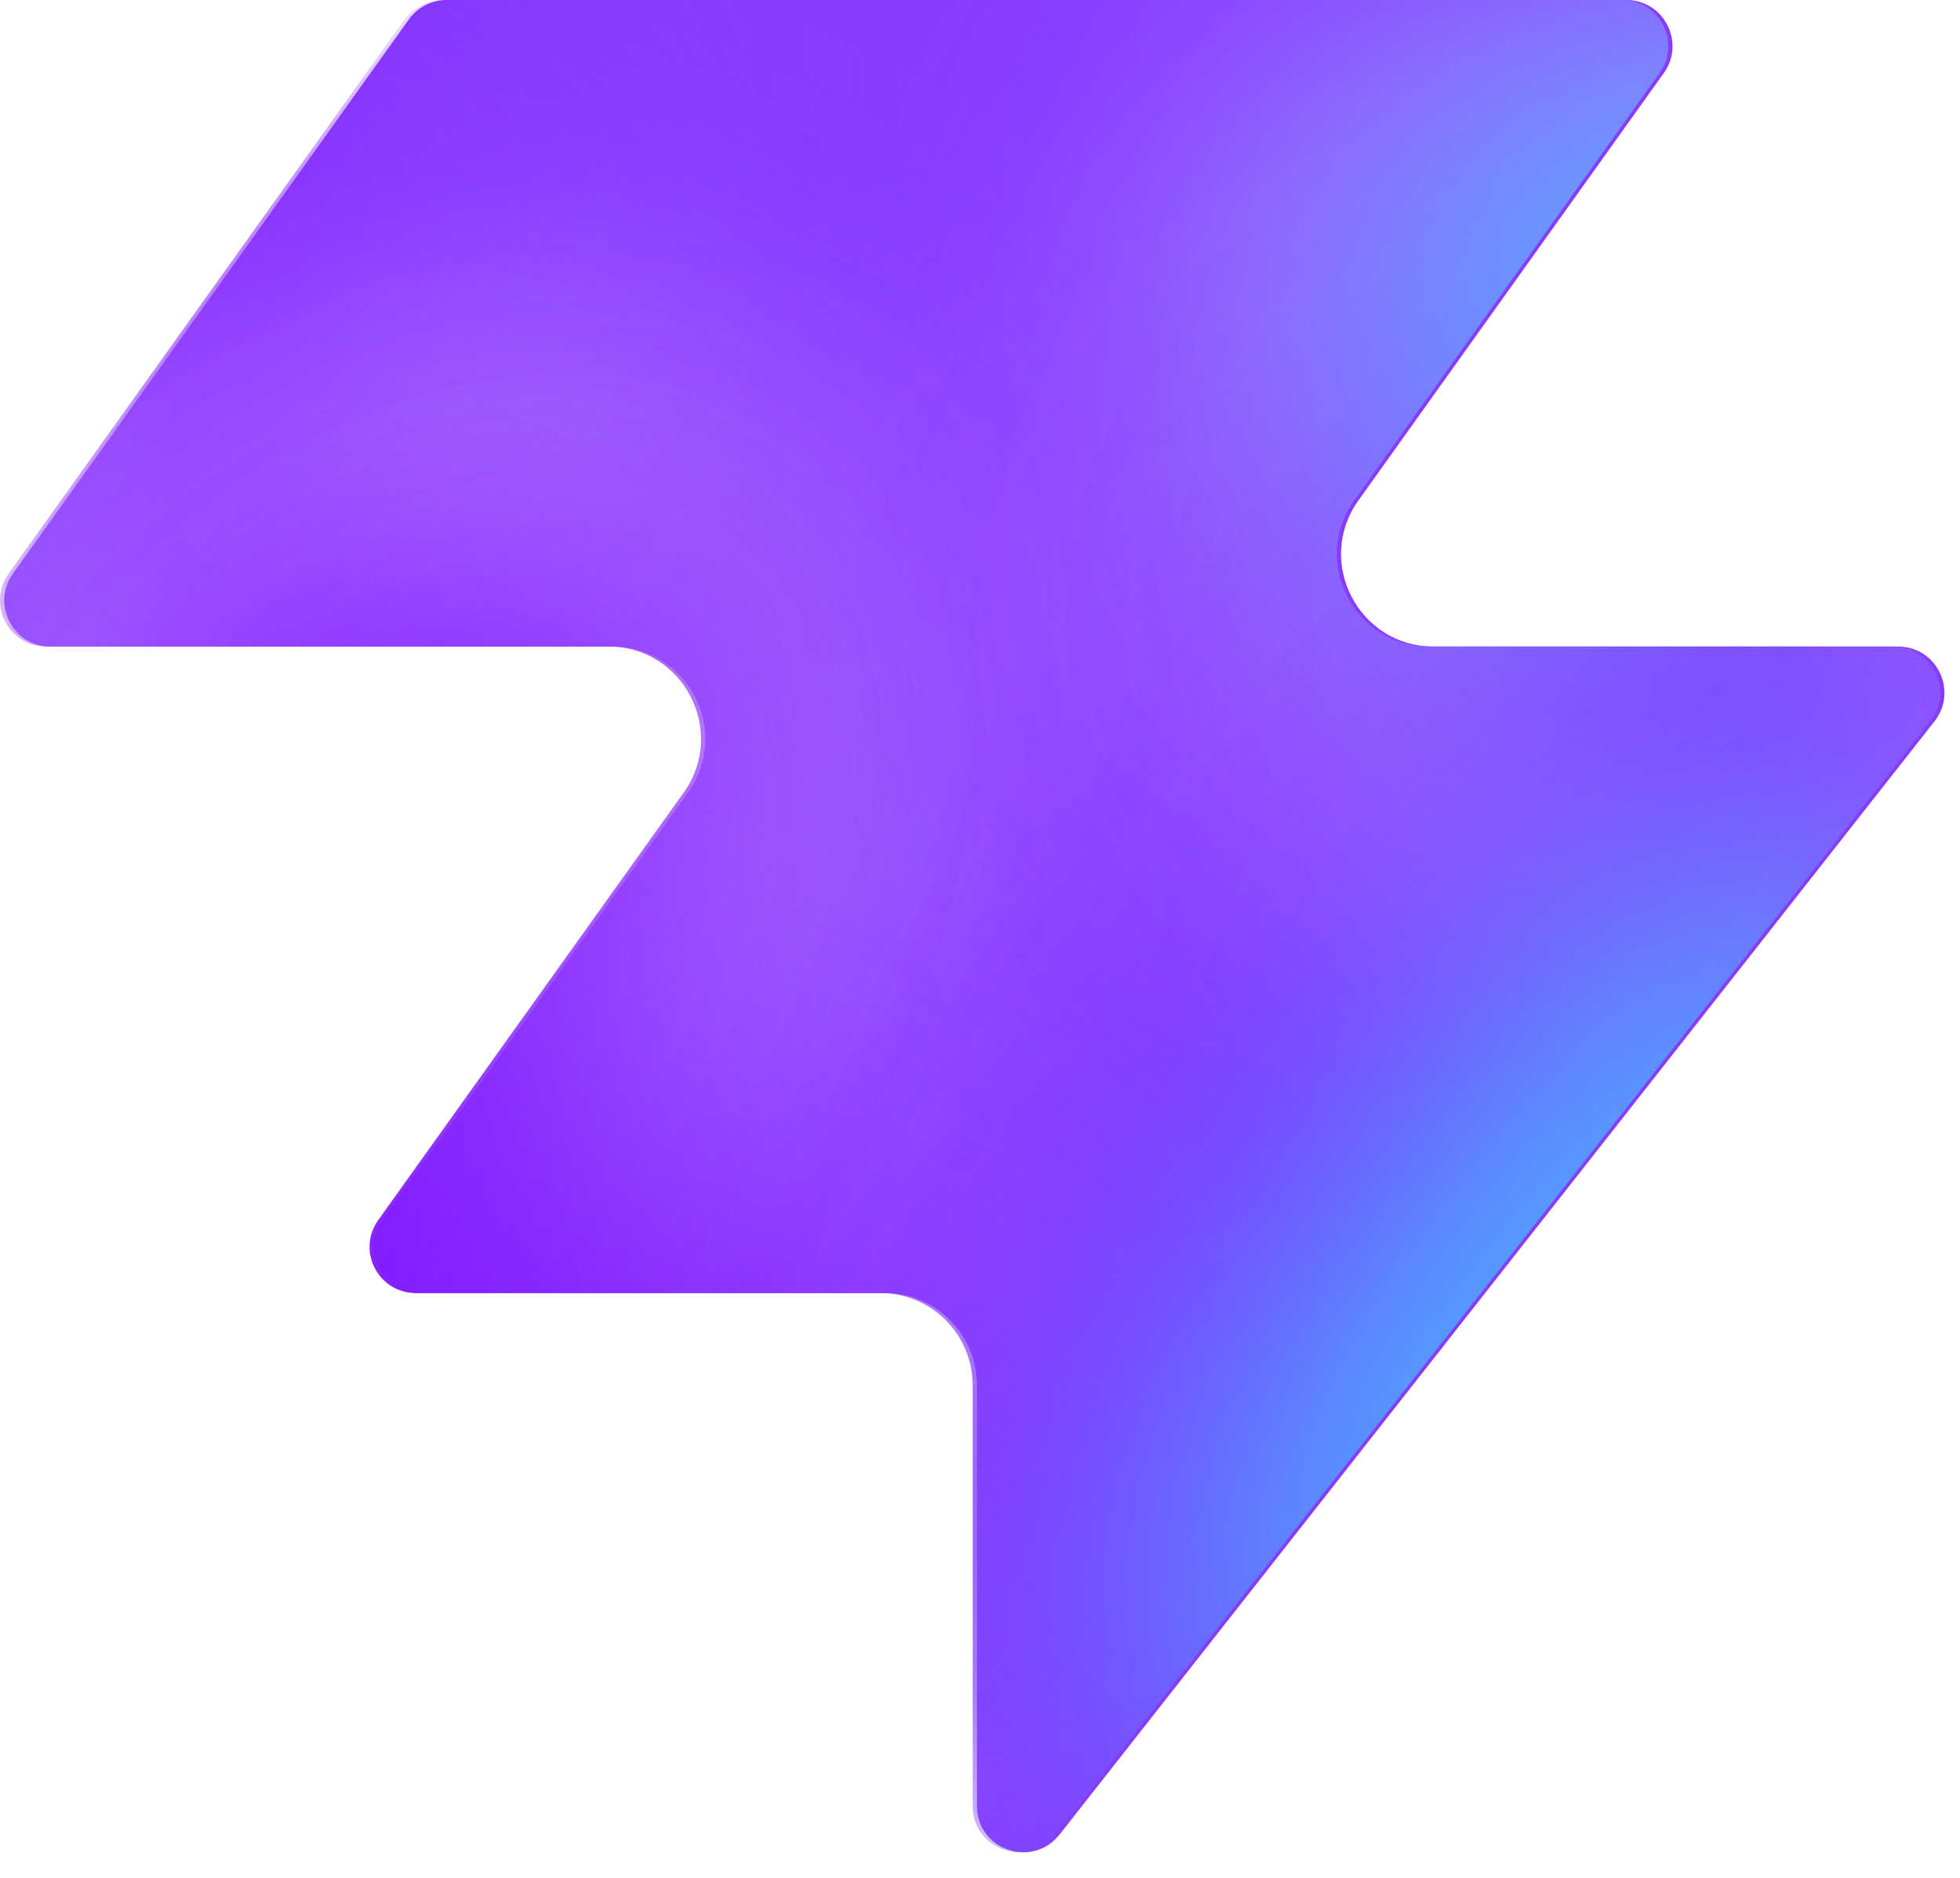
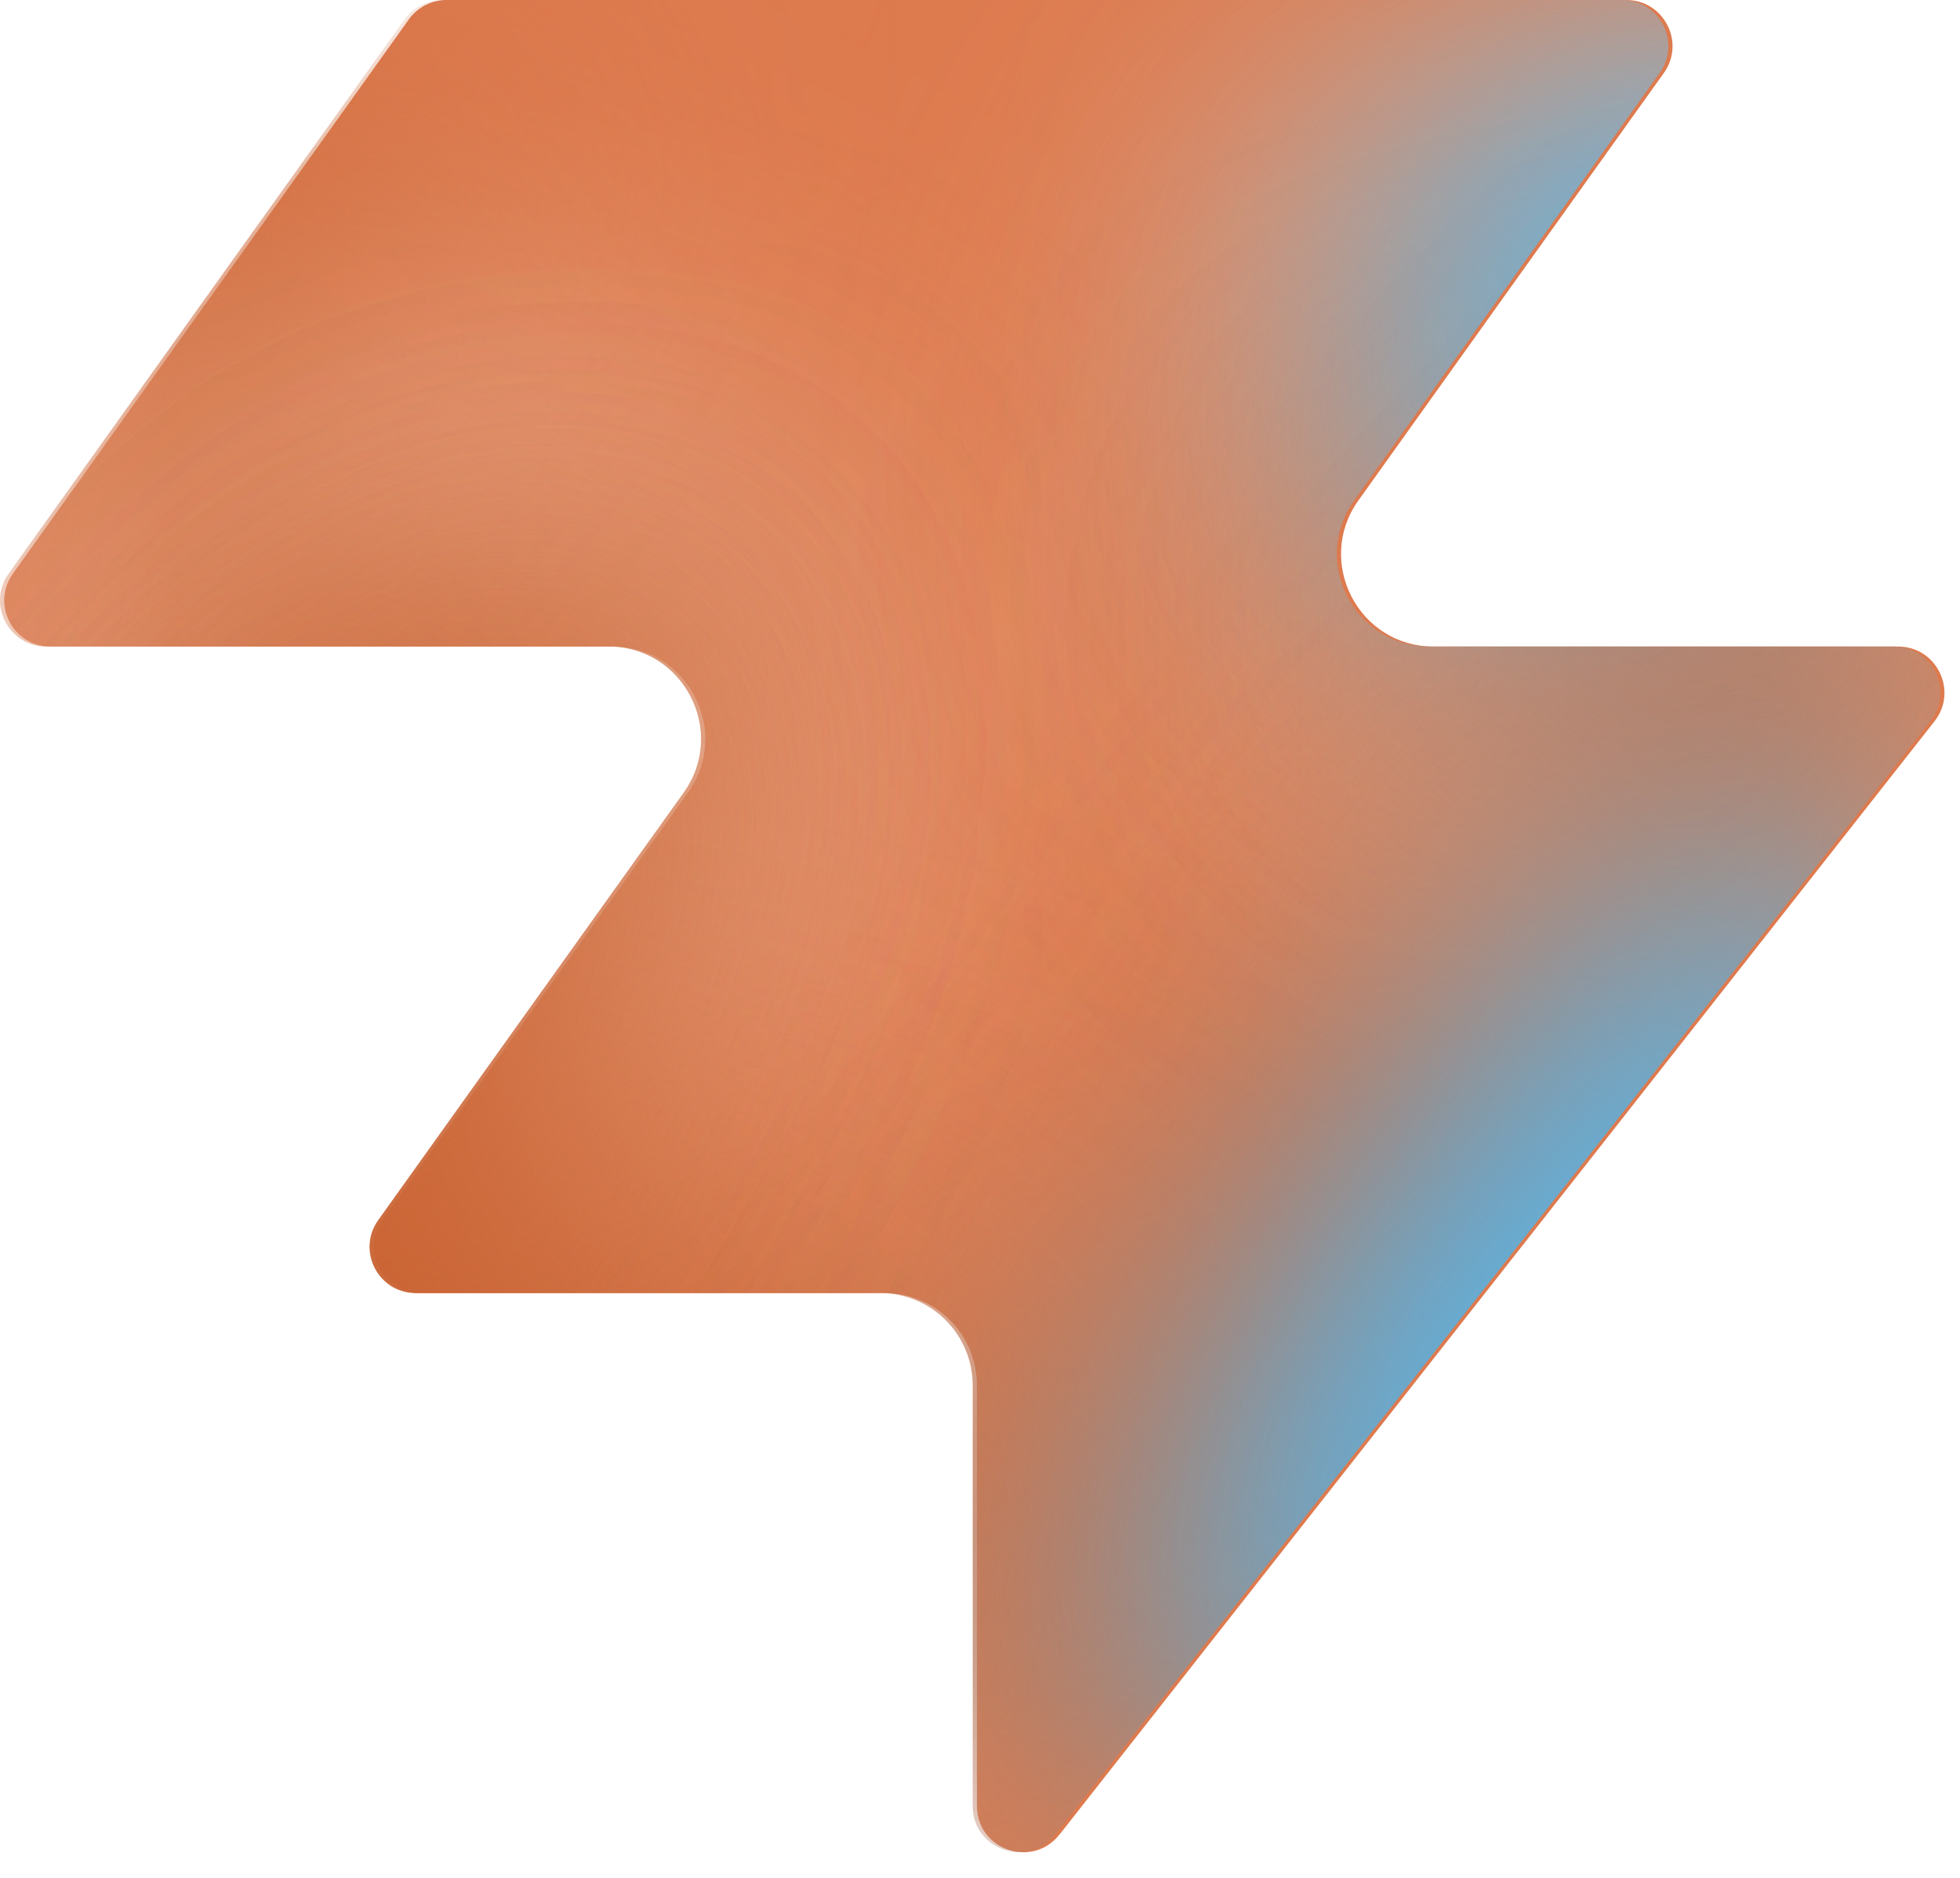
<svg xmlns="http://www.w3.org/2000/svg" width="48" height="46" fill="none" viewBox="0 0 48 46">
-   <path fill="#863bff" d="M25.946 44.938c-.664.845-2.021.375-2.021-.698V33.937a2.26 2.26 0 0 0-2.262-2.262H10.287c-.92 0-1.456-1.04-.92-1.788l7.48-10.471c1.07-1.497 0-3.578-1.842-3.578H1.237c-.92 0-1.456-1.04-.92-1.788L10.013.474c.214-.297.556-.474.92-.474h28.894c.92 0 1.456 1.04.92 1.788l-7.48 10.471c-1.07 1.498 0 3.579 1.842 3.579h11.377c.943 0 1.473 1.088.89 1.83L25.947 44.94z" style="fill:#863bff;fill:color(display-p3 .525 .23 1);fill-opacity:1" />
+   <path fill="#dd7a4e" d="M25.946 44.938c-.664.845-2.021.375-2.021-.698V33.937a2.26 2.26 0 0 0-2.262-2.262H10.287c-.92 0-1.456-1.04-.92-1.788l7.48-10.471c1.07-1.497 0-3.578-1.842-3.578H1.237c-.92 0-1.456-1.04-.92-1.788L10.013.474c.214-.297.556-.474.92-.474h28.894c.92 0 1.456 1.04.92 1.788l-7.48 10.471c-1.07 1.498 0 3.579 1.842 3.579h11.377c.943 0 1.473 1.088.89 1.83L25.947 44.94z" style="fill:#dd7a4e;fill:#dd7a4e;fill-opacity:1" />
  <mask id="a" width="48" height="46" x="0" y="0" maskUnits="userSpaceOnUse" style="mask-type:alpha">
    <path fill="#000" d="M25.842 44.938c-.664.844-2.021.375-2.021-.698V33.937a2.26 2.26 0 0 0-2.262-2.262H10.183c-.92 0-1.456-1.04-.92-1.788l7.48-10.471c1.07-1.498 0-3.579-1.842-3.579H1.133c-.92 0-1.456-1.04-.92-1.787L9.91.473c.214-.297.556-.474.92-.474h28.894c.92 0 1.456 1.04.92 1.788l-7.48 10.471c-1.07 1.498 0 3.578 1.842 3.578h11.377c.943 0 1.473 1.088.89 1.832L25.843 44.94z" style="fill:#000;fill-opacity:1" />
  </mask>
  <g mask="url(#a)">
    <g filter="url(#b)">
-       <ellipse cx="5.508" cy="14.704" fill="#ede6ff" rx="5.508" ry="14.704" style="fill:#ede6ff;fill:color(display-p3 .927 .903 1);fill-opacity:1" transform="matrix(.00324 1 1 -.00324 -4.47 31.516)" />
+       <ellipse cx="5.508" cy="14.704" fill="#ffeade" rx="5.508" ry="14.704" style="fill:#ffeade;fill:#ffeade;fill-opacity:1" transform="matrix(.00324 1 1 -.00324 -4.47 31.516)" />
    </g>
    <g filter="url(#c)">
-       <ellipse cx="10.399" cy="29.851" fill="#ede6ff" rx="10.399" ry="29.851" style="fill:#ede6ff;fill:color(display-p3 .927 .903 1);fill-opacity:1" transform="matrix(.00324 1 1 -.00324 -39.328 7.883)" />
+       <ellipse cx="10.399" cy="29.851" fill="#ffeade" rx="10.399" ry="29.851" style="fill:#ffeade;fill:#ffeade;fill-opacity:1" transform="matrix(.00324 1 1 -.00324 -39.328 7.883)" />
    </g>
    <g filter="url(#d)">
-       <ellipse cx="5.508" cy="30.487" fill="#7e14ff" rx="5.508" ry="30.487" style="fill:#7e14ff;fill:color(display-p3 .492 .077 1);fill-opacity:1" transform="rotate(89.814 -25.913 -14.639)scale(1 -1)" />
+       <ellipse cx="5.508" cy="30.487" fill="#c85f2e" rx="5.508" ry="30.487" style="fill:#c85f2e;fill:#c85f2e;fill-opacity:1" transform="rotate(89.814 -25.913 -14.639)scale(1 -1)" />
    </g>
    <g filter="url(#e)">
-       <ellipse cx="5.508" cy="30.599" fill="#7e14ff" rx="5.508" ry="30.599" style="fill:#7e14ff;fill:color(display-p3 .492 .077 1);fill-opacity:1" transform="rotate(89.814 -32.644 -3.334)scale(1 -1)" />
+       <ellipse cx="5.508" cy="30.599" fill="#c85f2e" rx="5.508" ry="30.599" style="fill:#c85f2e;fill:#c85f2e;fill-opacity:1" transform="rotate(89.814 -32.644 -3.334)scale(1 -1)" />
    </g>
    <g filter="url(#f)">
-       <ellipse cx="5.508" cy="30.599" fill="#7e14ff" rx="5.508" ry="30.599" style="fill:#7e14ff;fill:color(display-p3 .492 .077 1);fill-opacity:1" transform="matrix(.00324 1 1 -.00324 -34.34 30.47)" />
+       <ellipse cx="5.508" cy="30.599" fill="#c85f2e" rx="5.508" ry="30.599" style="fill:#c85f2e;fill:#c85f2e;fill-opacity:1" transform="matrix(.00324 1 1 -.00324 -34.34 30.47)" />
    </g>
    <g filter="url(#g)">
-       <ellipse cx="14.072" cy="22.078" fill="#ede6ff" rx="14.072" ry="22.078" style="fill:#ede6ff;fill:color(display-p3 .927 .903 1);fill-opacity:1" transform="rotate(93.35 24.506 48.493)scale(-1 1)" />
+       <ellipse cx="14.072" cy="22.078" fill="#ffeade" rx="14.072" ry="22.078" style="fill:#ffeade;fill:#ffeade;fill-opacity:1" transform="rotate(93.35 24.506 48.493)scale(-1 1)" />
    </g>
    <g filter="url(#h)">
-       <ellipse cx="3.47" cy="21.501" fill="#7e14ff" rx="3.47" ry="21.501" style="fill:#7e14ff;fill:color(display-p3 .492 .077 1);fill-opacity:1" transform="rotate(89.009 28.708 47.59)scale(-1 1)" />
+       <ellipse cx="3.47" cy="21.501" fill="#c85f2e" rx="3.47" ry="21.501" style="fill:#c85f2e;fill:#c85f2e;fill-opacity:1" transform="rotate(89.009 28.708 47.59)scale(-1 1)" />
    </g>
    <g filter="url(#i)">
-       <ellipse cx="3.47" cy="21.501" fill="#7e14ff" rx="3.47" ry="21.501" style="fill:#7e14ff;fill:color(display-p3 .492 .077 1);fill-opacity:1" transform="rotate(89.009 28.708 47.59)scale(-1 1)" />
+       <ellipse cx="3.47" cy="21.501" fill="#c85f2e" rx="3.47" ry="21.501" style="fill:#c85f2e;fill:#c85f2e;fill-opacity:1" transform="rotate(89.009 28.708 47.59)scale(-1 1)" />
    </g>
    <g filter="url(#j)">
-       <ellipse cx=".387" cy="8.972" fill="#7e14ff" rx="4.407" ry="29.108" style="fill:#7e14ff;fill:color(display-p3 .492 .077 1);fill-opacity:1" transform="rotate(39.51 .387 8.972)" />
+       <ellipse cx=".387" cy="8.972" fill="#c85f2e" rx="4.407" ry="29.108" style="fill:#c85f2e;fill:#c85f2e;fill-opacity:1" transform="rotate(39.51 .387 8.972)" />
    </g>
    <g filter="url(#k)">
-       <ellipse cx="47.523" cy="-6.092" fill="#7e14ff" rx="4.407" ry="29.108" style="fill:#7e14ff;fill:color(display-p3 .492 .077 1);fill-opacity:1" transform="rotate(37.892 47.523 -6.092)" />
+       <ellipse cx="47.523" cy="-6.092" fill="#c85f2e" rx="4.407" ry="29.108" style="fill:#c85f2e;fill:#c85f2e;fill-opacity:1" transform="rotate(37.892 47.523 -6.092)" />
    </g>
    <g filter="url(#l)">
      <ellipse cx="41.412" cy="6.333" fill="#47bfff" rx="5.971" ry="9.665" style="fill:#47bfff;fill:color(display-p3 .28 .748 1);fill-opacity:1" transform="rotate(37.892 41.412 6.333)" />
    </g>
    <g filter="url(#m)">
-       <ellipse cx="-1.879" cy="38.332" fill="#7e14ff" rx="4.407" ry="29.108" style="fill:#7e14ff;fill:color(display-p3 .492 .077 1);fill-opacity:1" transform="rotate(37.892 -1.88 38.332)" />
+       <ellipse cx="-1.879" cy="38.332" fill="#c85f2e" rx="4.407" ry="29.108" style="fill:#c85f2e;fill:#c85f2e;fill-opacity:1" transform="rotate(37.892 -1.88 38.332)" />
    </g>
    <g filter="url(#n)">
-       <ellipse cx="-1.879" cy="38.332" fill="#7e14ff" rx="4.407" ry="29.108" style="fill:#7e14ff;fill:color(display-p3 .492 .077 1);fill-opacity:1" transform="rotate(37.892 -1.88 38.332)" />
+       <ellipse cx="-1.879" cy="38.332" fill="#c85f2e" rx="4.407" ry="29.108" style="fill:#c85f2e;fill:#c85f2e;fill-opacity:1" transform="rotate(37.892 -1.88 38.332)" />
    </g>
    <g filter="url(#o)">
-       <ellipse cx="35.651" cy="29.907" fill="#7e14ff" rx="4.407" ry="29.108" style="fill:#7e14ff;fill:color(display-p3 .492 .077 1);fill-opacity:1" transform="rotate(37.892 35.651 29.907)" />
+       <ellipse cx="35.651" cy="29.907" fill="#c85f2e" rx="4.407" ry="29.108" style="fill:#c85f2e;fill:#c85f2e;fill-opacity:1" transform="rotate(37.892 35.651 29.907)" />
    </g>
    <g filter="url(#p)">
      <ellipse cx="38.418" cy="32.4" fill="#47bfff" rx="5.971" ry="15.297" style="fill:#47bfff;fill:color(display-p3 .28 .748 1);fill-opacity:1" transform="rotate(37.892 38.418 32.4)" />
    </g>
  </g>
  <defs>
    <filter id="b" width="60.045" height="41.654" x="-19.77" y="16.149" color-interpolation-filters="sRGB" filterUnits="userSpaceOnUse">
      <feFlood flood-opacity="0" result="BackgroundImageFix" />
      <feBlend in="SourceGraphic" in2="BackgroundImageFix" result="shape" />
      <feGaussianBlur result="effect1_foregroundBlur_2002_17158" stdDeviation="7.659" />
    </filter>
    <filter id="c" width="90.34" height="51.437" x="-54.613" y="-7.533" color-interpolation-filters="sRGB" filterUnits="userSpaceOnUse">
      <feFlood flood-opacity="0" result="BackgroundImageFix" />
      <feBlend in="SourceGraphic" in2="BackgroundImageFix" result="shape" />
      <feGaussianBlur result="effect1_foregroundBlur_2002_17158" stdDeviation="7.659" />
    </filter>
    <filter id="d" width="79.355" height="29.4" x="-49.64" y="2.03" color-interpolation-filters="sRGB" filterUnits="userSpaceOnUse">
      <feFlood flood-opacity="0" result="BackgroundImageFix" />
      <feBlend in="SourceGraphic" in2="BackgroundImageFix" result="shape" />
      <feGaussianBlur result="effect1_foregroundBlur_2002_17158" stdDeviation="4.596" />
    </filter>
    <filter id="e" width="79.579" height="29.4" x="-45.045" y="20.029" color-interpolation-filters="sRGB" filterUnits="userSpaceOnUse">
      <feFlood flood-opacity="0" result="BackgroundImageFix" />
      <feBlend in="SourceGraphic" in2="BackgroundImageFix" result="shape" />
      <feGaussianBlur result="effect1_foregroundBlur_2002_17158" stdDeviation="4.596" />
    </filter>
    <filter id="f" width="79.579" height="29.4" x="-43.513" y="21.178" color-interpolation-filters="sRGB" filterUnits="userSpaceOnUse">
      <feFlood flood-opacity="0" result="BackgroundImageFix" />
      <feBlend in="SourceGraphic" in2="BackgroundImageFix" result="shape" />
      <feGaussianBlur result="effect1_foregroundBlur_2002_17158" stdDeviation="4.596" />
    </filter>
    <filter id="g" width="74.749" height="58.852" x="15.756" y="-17.901" color-interpolation-filters="sRGB" filterUnits="userSpaceOnUse">
      <feFlood flood-opacity="0" result="BackgroundImageFix" />
      <feBlend in="SourceGraphic" in2="BackgroundImageFix" result="shape" />
      <feGaussianBlur result="effect1_foregroundBlur_2002_17158" stdDeviation="7.659" />
    </filter>
    <filter id="h" width="61.377" height="25.362" x="23.548" y="2.284" color-interpolation-filters="sRGB" filterUnits="userSpaceOnUse">
      <feFlood flood-opacity="0" result="BackgroundImageFix" />
      <feBlend in="SourceGraphic" in2="BackgroundImageFix" result="shape" />
      <feGaussianBlur result="effect1_foregroundBlur_2002_17158" stdDeviation="4.596" />
    </filter>
    <filter id="i" width="61.377" height="25.362" x="23.548" y="2.284" color-interpolation-filters="sRGB" filterUnits="userSpaceOnUse">
      <feFlood flood-opacity="0" result="BackgroundImageFix" />
      <feBlend in="SourceGraphic" in2="BackgroundImageFix" result="shape" />
      <feGaussianBlur result="effect1_foregroundBlur_2002_17158" stdDeviation="4.596" />
    </filter>
    <filter id="j" width="56.045" height="63.649" x="-27.636" y="-22.853" color-interpolation-filters="sRGB" filterUnits="userSpaceOnUse">
      <feFlood flood-opacity="0" result="BackgroundImageFix" />
      <feBlend in="SourceGraphic" in2="BackgroundImageFix" result="shape" />
      <feGaussianBlur result="effect1_foregroundBlur_2002_17158" stdDeviation="4.596" />
    </filter>
    <filter id="k" width="54.814" height="64.646" x="20.116" y="-38.415" color-interpolation-filters="sRGB" filterUnits="userSpaceOnUse">
      <feFlood flood-opacity="0" result="BackgroundImageFix" />
      <feBlend in="SourceGraphic" in2="BackgroundImageFix" result="shape" />
      <feGaussianBlur result="effect1_foregroundBlur_2002_17158" stdDeviation="4.596" />
    </filter>
    <filter id="l" width="33.541" height="35.313" x="24.641" y="-11.323" color-interpolation-filters="sRGB" filterUnits="userSpaceOnUse">
      <feFlood flood-opacity="0" result="BackgroundImageFix" />
      <feBlend in="SourceGraphic" in2="BackgroundImageFix" result="shape" />
      <feGaussianBlur result="effect1_foregroundBlur_2002_17158" stdDeviation="4.596" />
    </filter>
    <filter id="m" width="54.814" height="64.646" x="-29.286" y="6.009" color-interpolation-filters="sRGB" filterUnits="userSpaceOnUse">
      <feFlood flood-opacity="0" result="BackgroundImageFix" />
      <feBlend in="SourceGraphic" in2="BackgroundImageFix" result="shape" />
      <feGaussianBlur result="effect1_foregroundBlur_2002_17158" stdDeviation="4.596" />
    </filter>
    <filter id="n" width="54.814" height="64.646" x="-29.286" y="6.009" color-interpolation-filters="sRGB" filterUnits="userSpaceOnUse">
      <feFlood flood-opacity="0" result="BackgroundImageFix" />
      <feBlend in="SourceGraphic" in2="BackgroundImageFix" result="shape" />
      <feGaussianBlur result="effect1_foregroundBlur_2002_17158" stdDeviation="4.596" />
    </filter>
    <filter id="o" width="54.814" height="64.646" x="8.244" y="-2.416" color-interpolation-filters="sRGB" filterUnits="userSpaceOnUse">
      <feFlood flood-opacity="0" result="BackgroundImageFix" />
      <feBlend in="SourceGraphic" in2="BackgroundImageFix" result="shape" />
      <feGaussianBlur result="effect1_foregroundBlur_2002_17158" stdDeviation="4.596" />
    </filter>
    <filter id="p" width="39.409" height="43.623" x="18.713" y="10.588" color-interpolation-filters="sRGB" filterUnits="userSpaceOnUse">
      <feFlood flood-opacity="0" result="BackgroundImageFix" />
      <feBlend in="SourceGraphic" in2="BackgroundImageFix" result="shape" />
      <feGaussianBlur result="effect1_foregroundBlur_2002_17158" stdDeviation="4.596" />
    </filter>
  </defs>
</svg>
